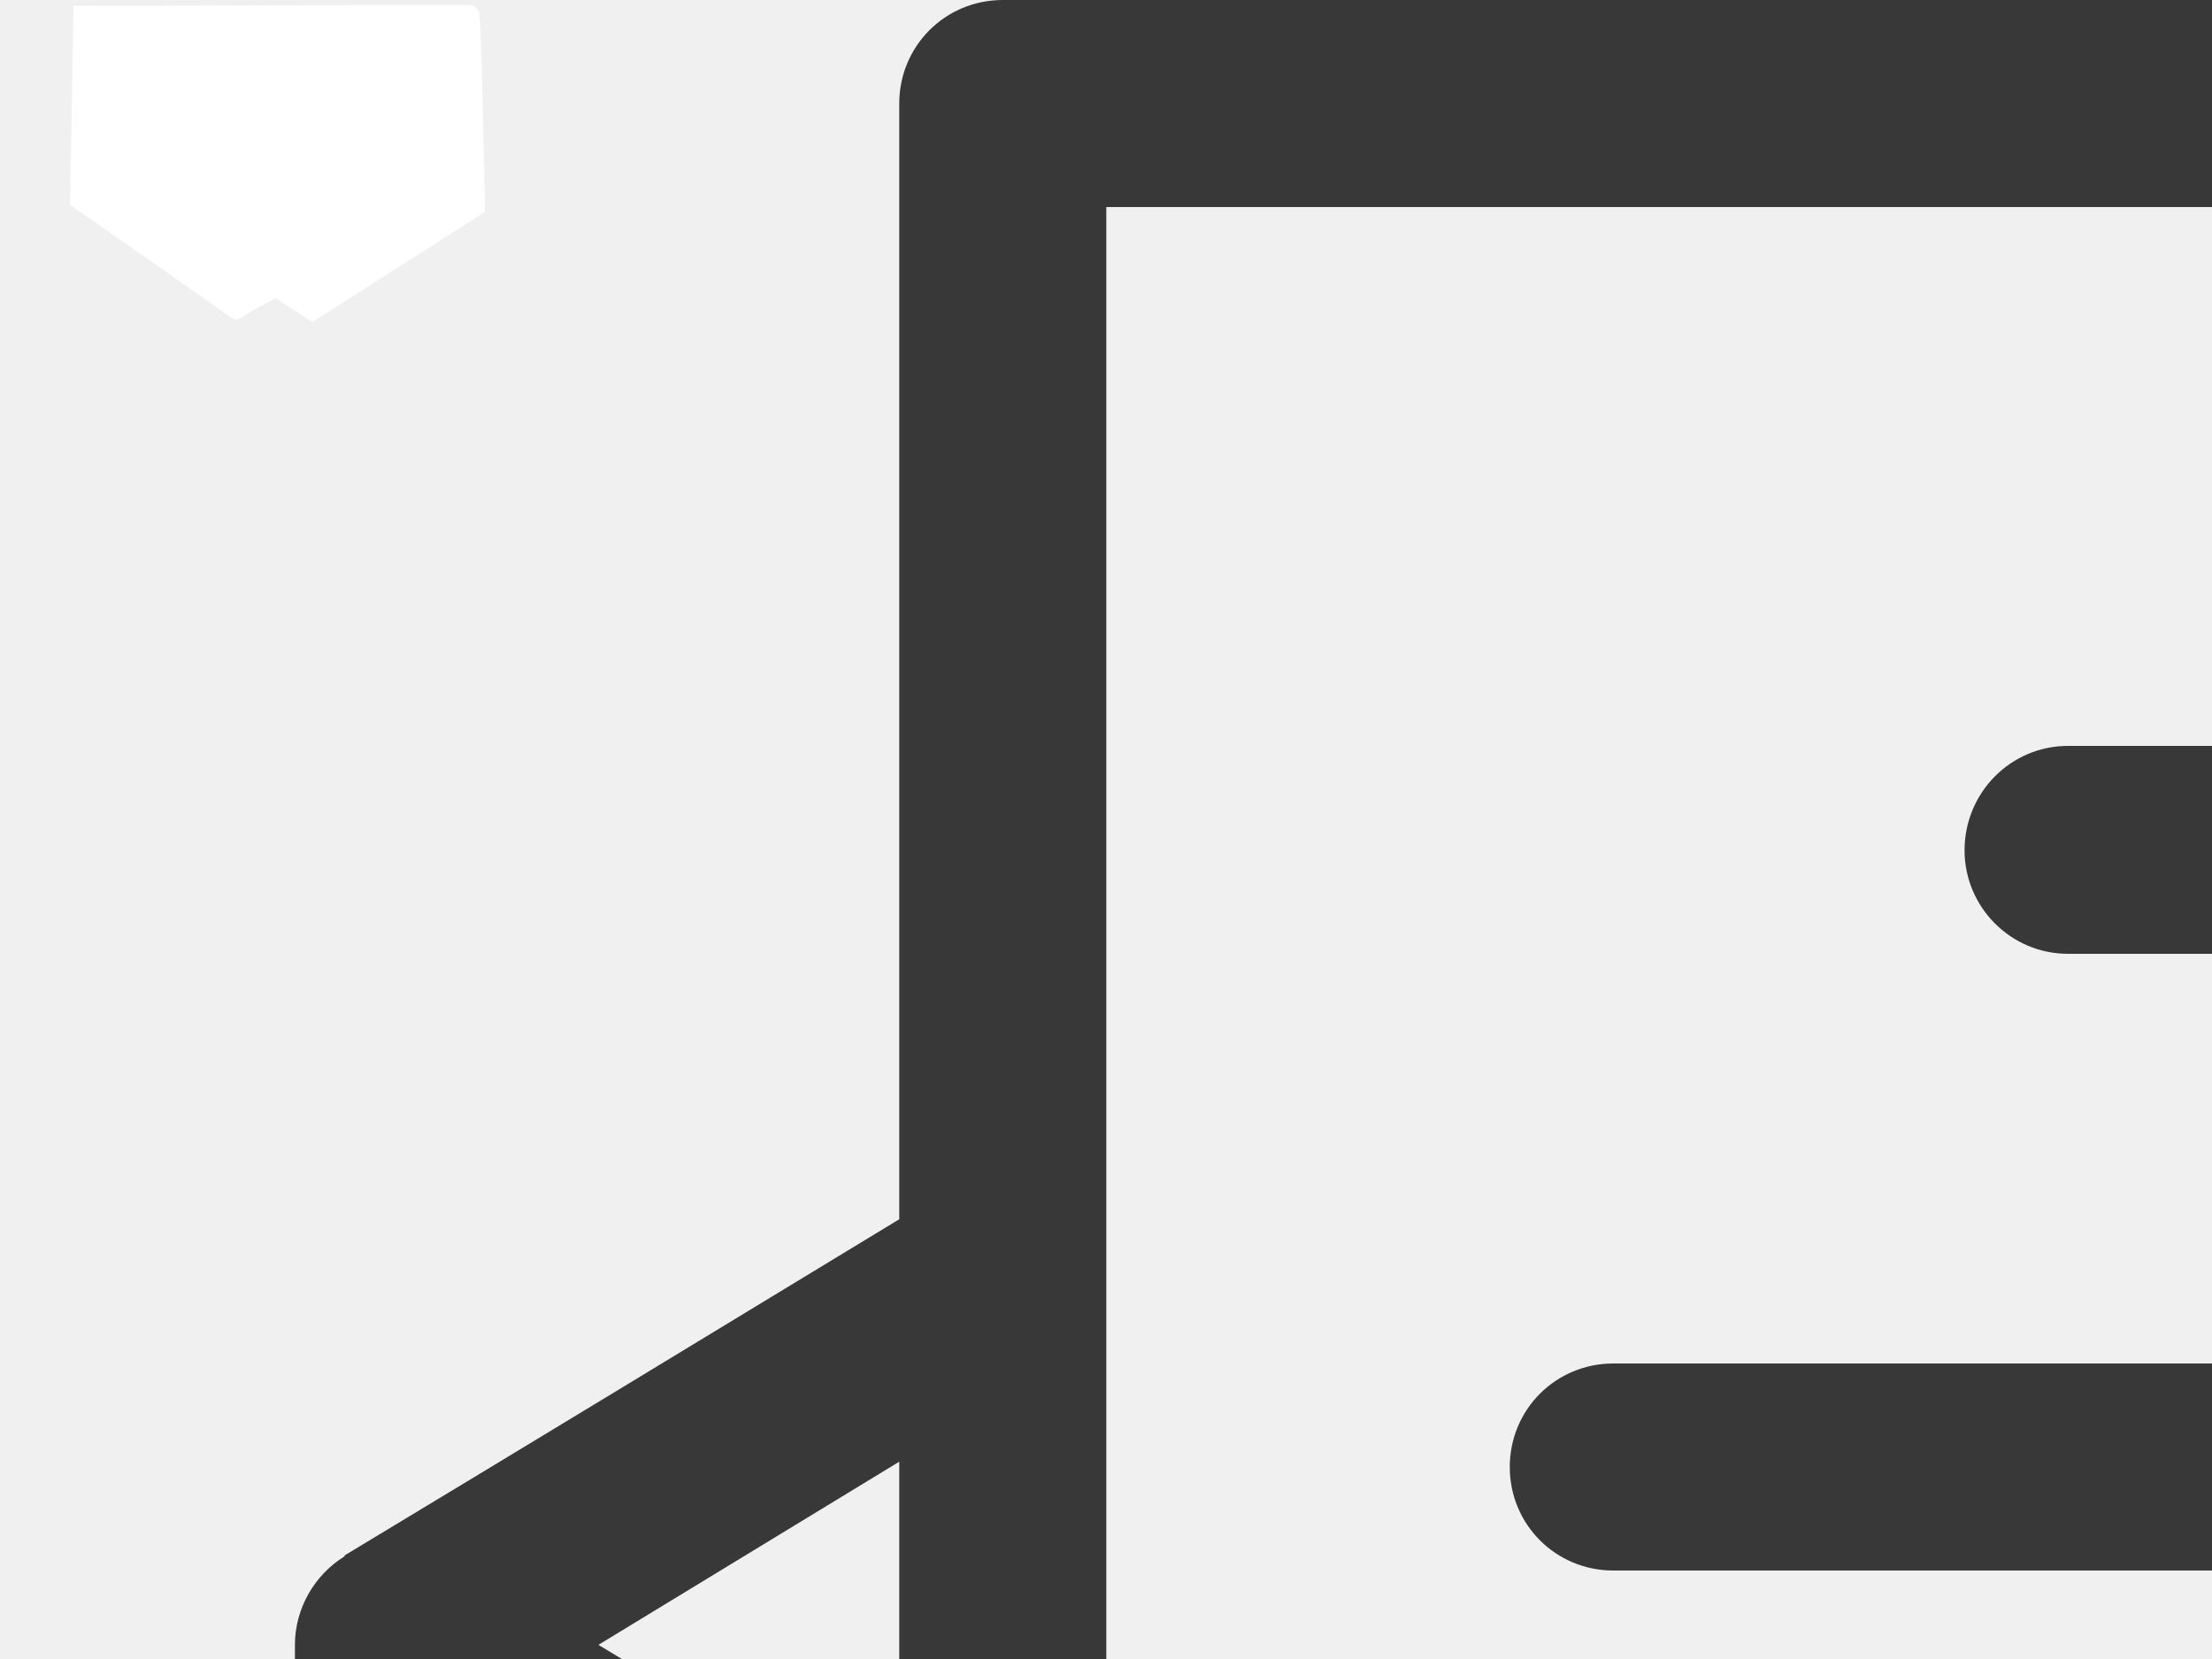
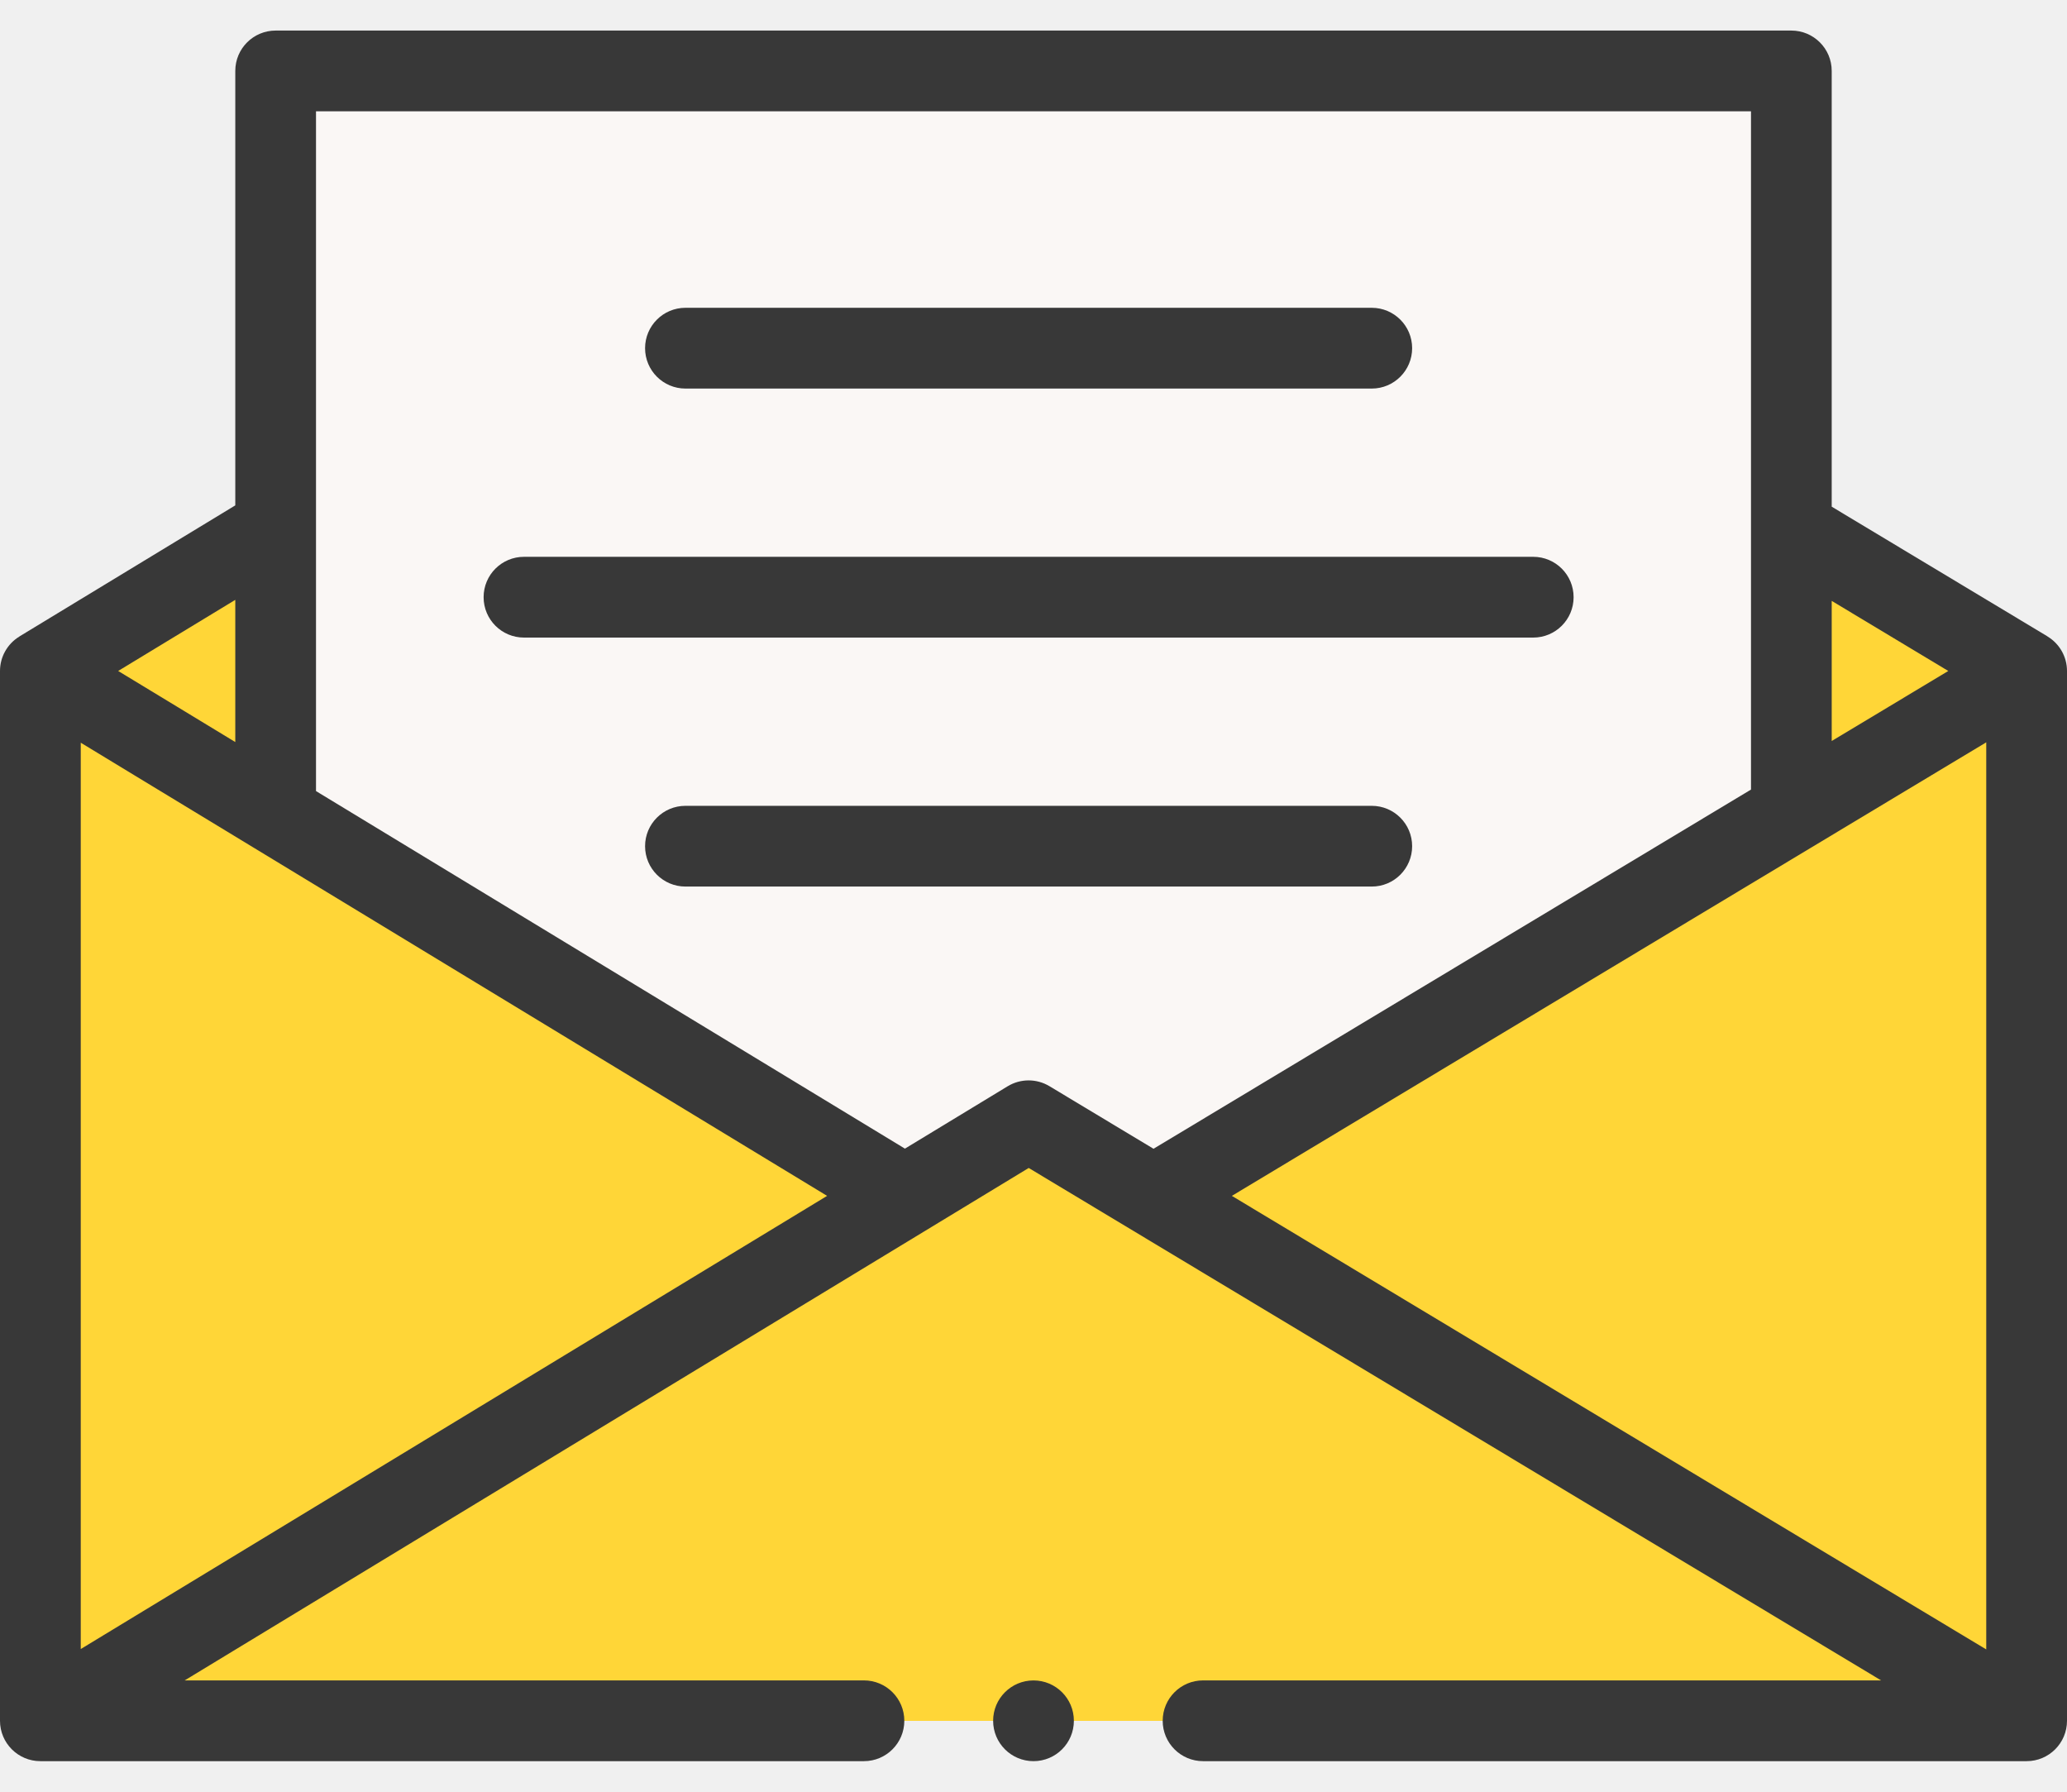
- <svg xmlns="http://www.w3.org/2000/svg" xmlns:xlink="http://www.w3.org/1999/xlink" width="640" height="480">
-   <defs>
-     <symbol height="50" id="svg_6" preserveAspectRatio="xMidYMid meet" viewBox="0 0 60 50" width="60">
-       <defs>
-         <path d="m59.43,17.58l-6.26,-3.76c0,-7.59 0,-11.81 0,-12.65c0,-0.65 -0.52,-1.17 -1.17,-1.17c-4.4,0 -39.6,0 -44,0c-0.65,0 -1.17,0.52 -1.17,1.17c0,1.26 0,11.35 0,12.61c-2.09,1.27 -4.18,2.54 -6.27,3.8c0,0 0,0.01 0,0.01c-0.34,0.21 -0.56,0.59 -0.56,1c0,3.04 0,27.42 0,30.46c0,0.65 0.52,1.18 1.17,1.18c2.39,0 21.52,0 23.91,0c0.65,0 1.17,-0.53 1.17,-1.18c0,-0.64 -0.52,-1.17 -1.17,-1.17c-1.32,0 -7.89,0 -19.72,0l24.5,-14.87l24.74,14.87c-11.81,0 -18.37,0 -19.68,0c-0.65,0 -1.17,0.53 -1.17,1.17c0,0.65 0.52,1.18 1.17,1.18c2.39,0 21.52,0 23.91,0c0.65,0 1.17,-0.53 1.17,-1.18c0,-3.04 0,-27.42 0,-30.46c0,-0.42 -0.22,-0.8 -0.57,-1.01c0,0 0,0 0,0zm-1.77,3.08c0,1.75 0,10.53 0,26.32c-13.14,-7.89 -20.44,-12.28 -21.9,-13.16c5.61,-3.37 11.23,-6.75 16.84,-10.12c1.69,-1.02 3.37,-2.03 5.06,-3.04zm-4.49,-0.04c0,-0.27 0,-1.63 0,-4.07l3.38,2.04c-1.5,0.9 -2.63,1.58 -3.38,2.03zm-29.16,13.2l-21.67,13.15l0,-26.3c0.95,0.57 1.47,0.89 1.58,0.95c1.15,0.71 2.31,1.41 3.47,2.11c2.22,1.35 7.76,4.71 16.62,10.09zm-18.88,-14.2c-0.17,-0.1 -1.53,-0.93 -1.7,-1.03c1.13,-0.69 2.27,-1.38 3.4,-2.07c0,0.28 0,1.65 0,4.13c-0.76,-0.46 -1.32,-0.8 -1.7,-1.03zm21.14,12.83l-17.1,-10.38l0,-19.73l41.66,0c0,11.81 0,18.38 0,19.69c-5.78,3.47 -11.57,6.95 -17.35,10.42c-0.3,-0.18 -2.72,-1.63 -3.02,-1.81c-0.37,-0.23 -0.84,-0.23 -1.21,0c-0.4,0.24 -1.39,0.84 -2.98,1.81z" id="svg_5" />
-         <path d="m31.17,48.83c0,-0.65 -0.52,-1.17 -1.17,-1.17c-0.65,0 -1.17,0.52 -1.17,1.17c0,0.65 0.52,1.17 1.17,1.17c0.65,0 1.17,-0.52 1.17,-1.17z" id="svg_4" />
-         <path d="m39.96,10.78c0.65,0 1.17,-0.53 1.17,-1.17c0,-0.65 -0.52,-1.18 -1.17,-1.18c-1.99,0 -17.93,0 -19.92,0c-0.65,0 -1.17,0.53 -1.17,1.18c0,0.64 0.52,1.17 1.17,1.17c3.98,0 17.93,0 19.92,0z" id="svg_3" />
-         <path d="m39.96,24.59c0.65,0 1.17,-0.53 1.17,-1.17c0,-0.65 -0.52,-1.17 -1.17,-1.17c-1.99,0 -17.93,0 -19.92,0c-0.65,0 -1.17,0.52 -1.17,1.17c0,0.64 0.52,1.17 1.17,1.17c3.98,0 17.93,0 19.92,0z" id="svg_2" />
-         <path d="m44.2,15.41c-2.93,0 -26.37,0 -29.3,0c-0.65,0 -1.17,0.52 -1.17,1.17c0,0.65 0.52,1.17 1.17,1.17c2.93,0 26.37,0 29.3,0c0.64,0 1.17,-0.52 1.17,-1.17c0,-0.65 -0.53,-1.17 -1.17,-1.17z" id="svg_1" />
-       </defs>
-       <g>
-         <g>
-           <g>
-             <use fill="#383838" xlink:href="#svg_5" />
-             <g>
-               <use fill-opacity="0" stroke="#000000" stroke-opacity="0" xlink:href="#svg_5" />
-             </g>
-           </g>
-           <g>
-             <use fill="#383838" xlink:href="#svg_4" />
-             <g>
-               <use fill-opacity="0" stroke="#000000" stroke-opacity="0" xlink:href="#svg_4" />
-             </g>
-           </g>
-           <g>
-             <use fill="#383838" xlink:href="#svg_3" />
-             <g>
-               <use fill-opacity="0" stroke="#000000" stroke-opacity="0" xlink:href="#svg_3" />
-             </g>
-           </g>
-           <g>
-             <use fill="#383838" xlink:href="#svg_2" />
-             <g>
-               <use fill-opacity="0" stroke="#000000" stroke-opacity="0" xlink:href="#svg_2" />
-             </g>
-           </g>
-           <g>
-             <use fill="#383838" xlink:href="#svg_1" />
-             <g>
-               <use fill-opacity="0" stroke="#000000" stroke-opacity="0" xlink:href="#svg_1" />
-             </g>
-           </g>
-         </g>
-       </g>
-     </symbol>
-   </defs>
-   <g class="layer">
-     <path d="m23.752,4.208c0,0 -0.966,53.754 -0.966,53.754c0,0 46.387,32.252 45.627,32.043c-0.759,-0.209 11.39,-6.632 11.39,-6.632c0,0 10.63,6.841 10.63,6.841c0,0 47.353,-30.298 47.353,-30.298c0,0 -0.966,-55.709 -1.726,-55.918c-0.759,-0.209 -112.308,0.209 -112.308,0.209z" fill="#ffffff" id="svg_11" stroke="#ffffff" stroke-dasharray="null" stroke-linecap="null" stroke-linejoin="null" stroke-width="5" />
-     <use id="svg_7" transform="matrix(2.66667 0 0 2.66667 0 0)" x="0" xlink:href="#svg_6" y="0" />
-     <g id="svg_8" />
-   </g>
+ <svg xmlns="http://www.w3.org/2000/svg" width="60" height="52" viewBox="0 0 60 52" fill="none">
+   <path d="M1.172 19.472C3.449 18.091 5.725 16.709 8.002 15.326V23.619C5.725 22.236 3.449 20.854 1.172 19.472Z" fill="#FFD637" />
+   <path d="M58.828 19.473C56.551 20.841 54.275 22.209 51.998 23.578V15.367C54.275 16.736 56.551 18.104 58.828 19.473Z" fill="#FFD637" />
+   <path d="M8.001 2.058H51.999V34.707H8.001V2.058Z" fill="#FAF7F5" />
+   <path d="M58.828 19.472V49.941H1.172V19.472C10.734 25.278 20.296 31.082 29.858 36.886C39.514 31.082 49.172 25.278 58.828 19.472Z" fill="#FFD637" />
+   <path d="M1.172 49.941C10.734 44.137 20.296 38.332 29.858 32.527C39.515 38.332 49.171 44.137 58.828 49.941C39.609 49.941 20.391 49.941 1.172 49.941Z" fill="#FFD637" />
+   <path d="M59.431 18.47L59.432 18.468L53.17 14.705V2.058C53.17 1.411 52.645 0.887 51.998 0.887H8.002C7.354 0.887 6.83 1.411 6.83 2.058V14.667C4.741 15.935 2.653 17.203 0.564 18.471L0.565 18.472C0.216 18.684 0 19.062 0 19.473V49.941C0 50.588 0.525 51.113 1.172 51.113H25.078C25.725 51.113 26.25 50.588 26.25 49.941C26.25 49.294 25.725 48.769 25.078 48.769H5.361L29.861 33.897L54.604 48.769H34.922C34.275 48.769 33.75 49.294 33.75 49.941C33.75 50.588 34.275 51.113 34.922 51.113H58.828C59.475 51.113 60 50.588 60 49.941V19.473C60 19.061 59.783 18.681 59.431 18.47ZM52.602 24.582C54.287 23.57 55.971 22.557 57.656 21.544V47.87L35.758 34.707C41.373 31.333 46.988 27.957 52.602 24.582ZM56.554 19.473C55.426 20.151 54.298 20.828 53.17 21.506V17.439L56.554 19.473ZM7.394 24.62L24.009 34.707L2.344 47.859V21.555L3.915 22.509C5.075 23.213 6.234 23.917 7.394 24.62ZM6.83 21.536C6.264 21.193 5.698 20.849 5.132 20.505L3.43 19.473C4.563 18.785 5.697 18.097 6.83 17.409V21.536ZM29.25 31.526L26.268 33.336L9.173 22.959V3.23H50.827V22.915C45.046 26.39 39.264 29.865 33.484 33.34L30.462 31.523C30.088 31.299 29.622 31.3 29.25 31.526Z" fill="#383838" />
+   <path d="M30 51.113C30.647 51.113 31.172 50.589 31.172 49.941C31.172 49.294 30.647 48.77 30 48.77C29.353 48.77 28.828 49.294 28.828 49.941C28.828 50.589 29.353 51.113 30 51.113Z" fill="#383838" />
+   <path d="M40.991 24.558C40.991 23.911 40.466 23.387 39.819 23.387H19.897C19.25 23.387 18.725 23.911 18.725 24.558C18.725 25.206 19.25 25.73 19.897 25.73H39.819C40.466 25.73 40.991 25.206 40.991 24.558Z" fill="#383838" />
+   <path d="M45.678 17.332C45.678 16.685 45.154 16.16 44.506 16.16H15.21C14.562 16.16 14.038 16.685 14.038 17.332C14.038 17.979 14.562 18.504 15.21 18.504H44.506C45.154 18.504 45.678 17.979 45.678 17.332Z" fill="#383838" />
+   <path d="M19.897 11.277H39.819C40.466 11.277 40.991 10.752 40.991 10.105C40.991 9.458 40.466 8.933 39.819 8.933H19.897C19.25 8.933 18.725 9.458 18.725 10.105C18.725 10.752 19.25 11.277 19.897 11.277Z" fill="#383838" />
</svg>
